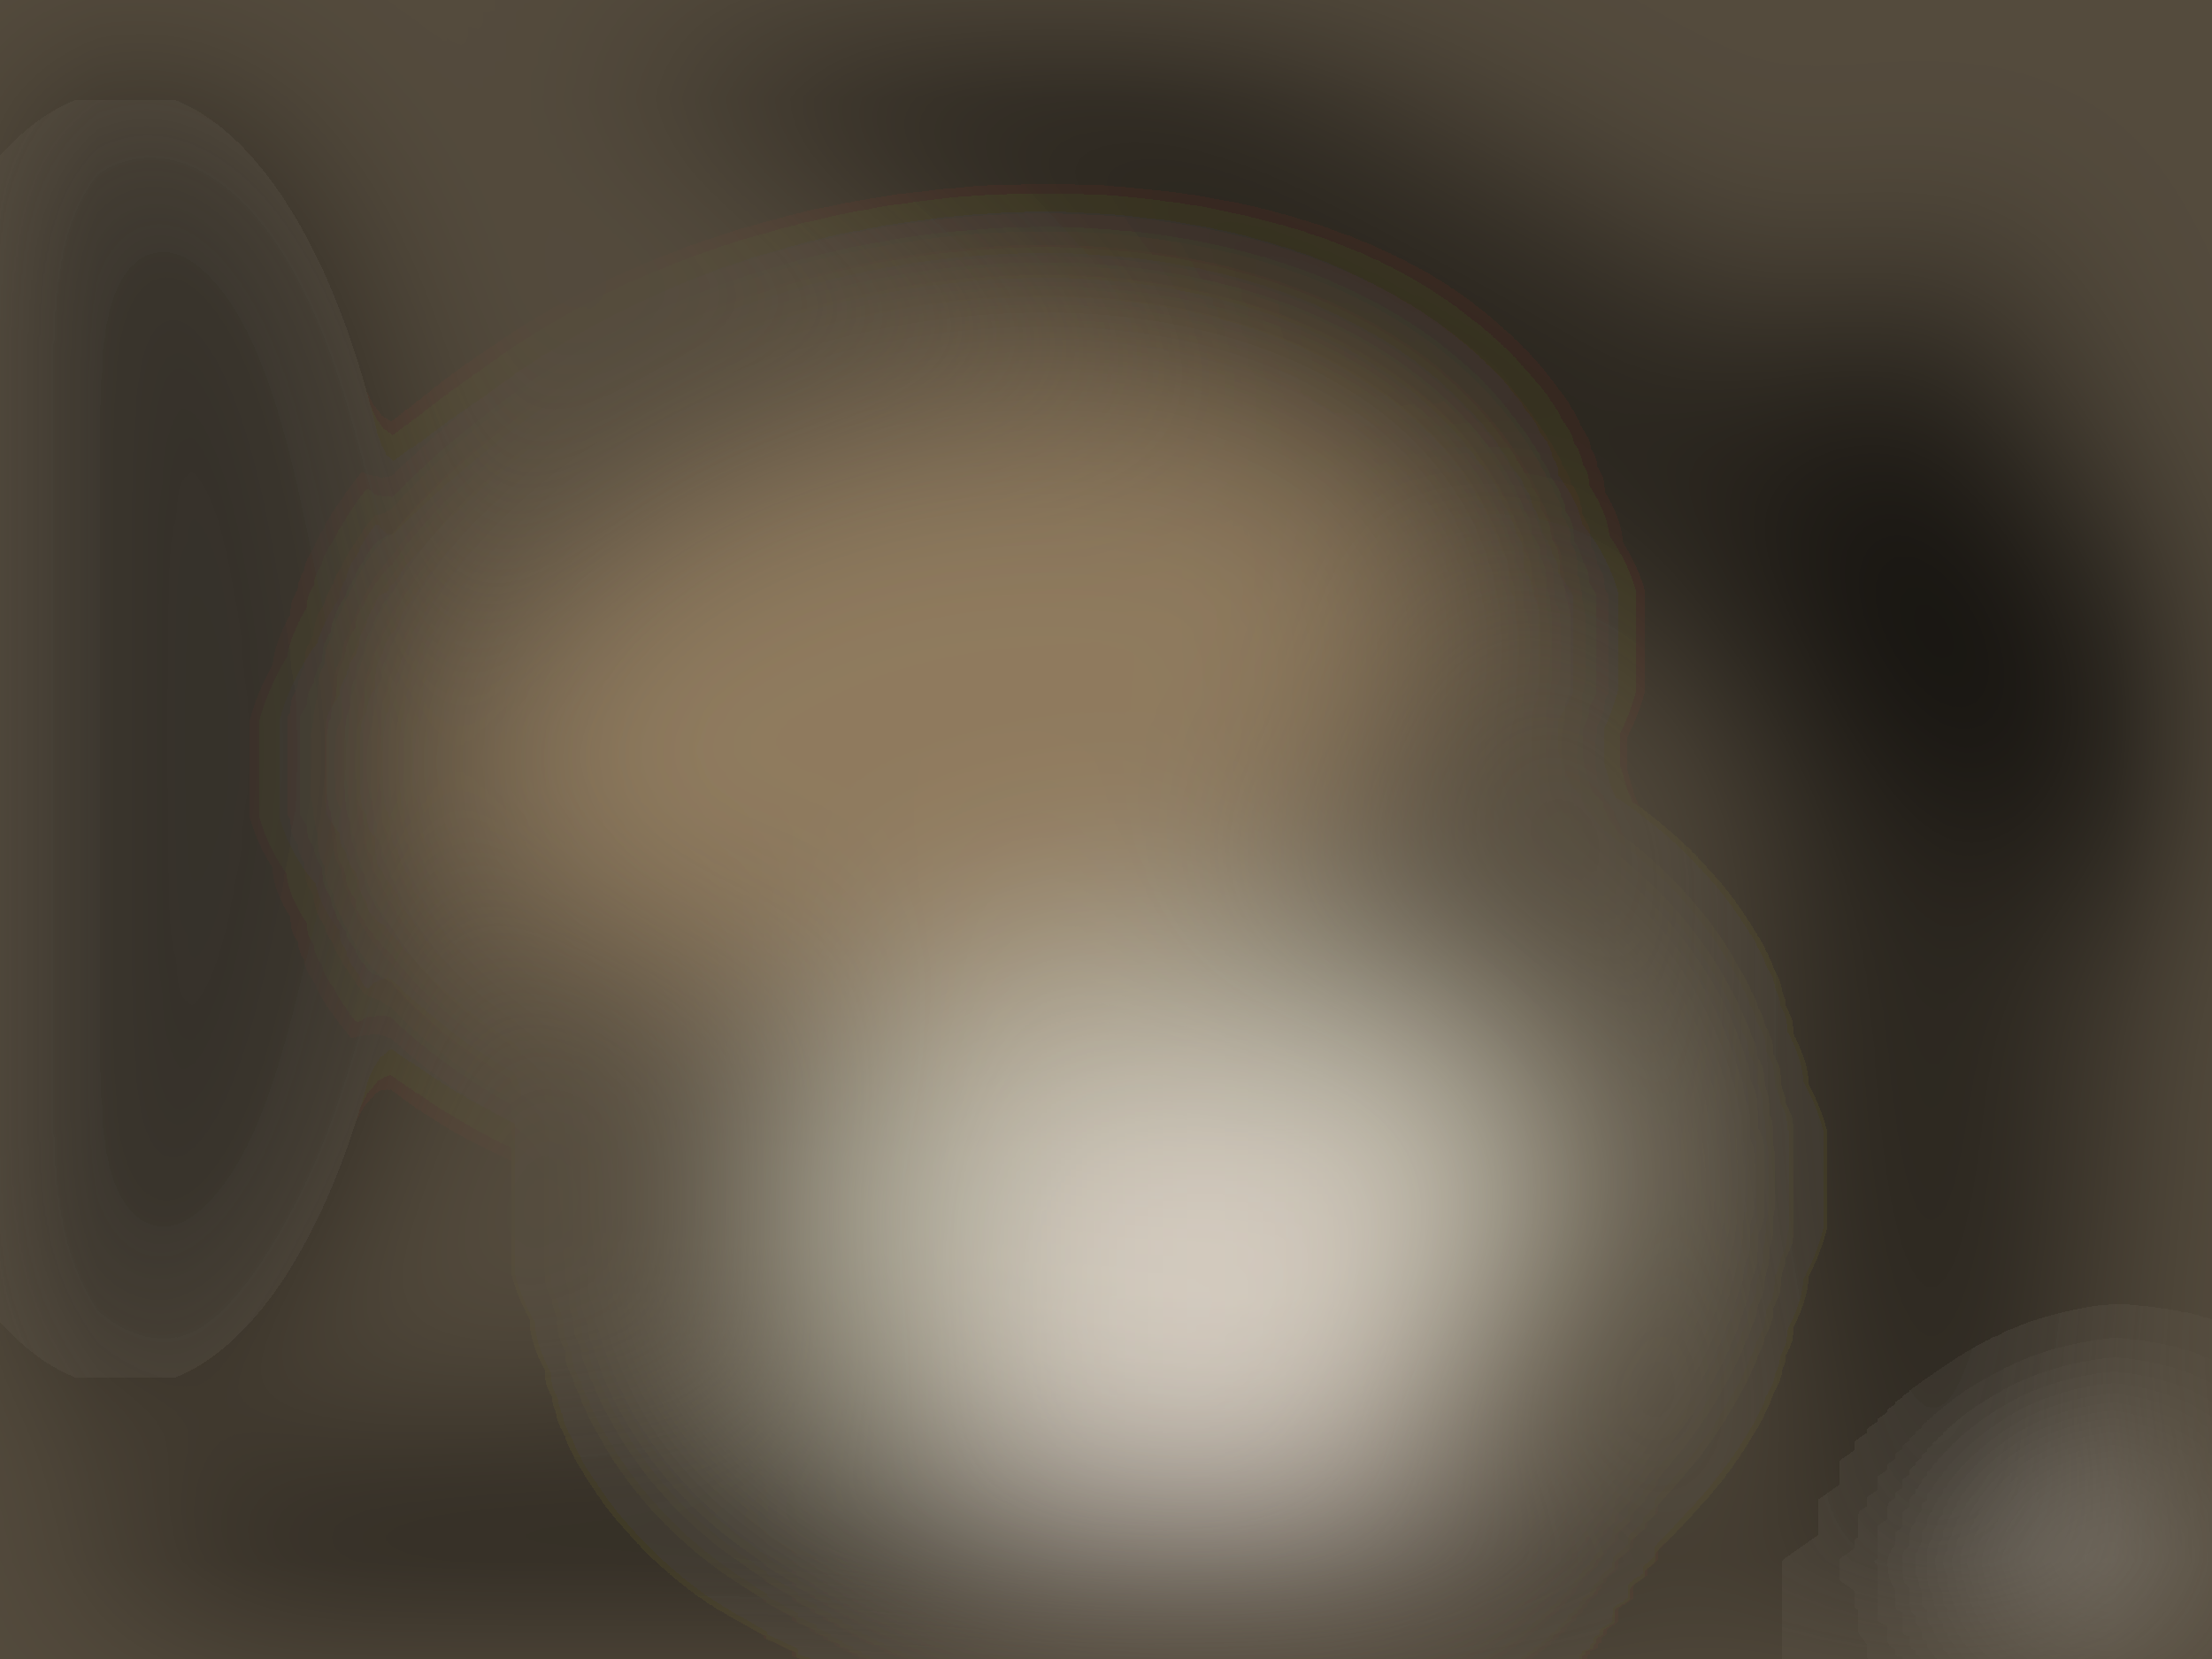
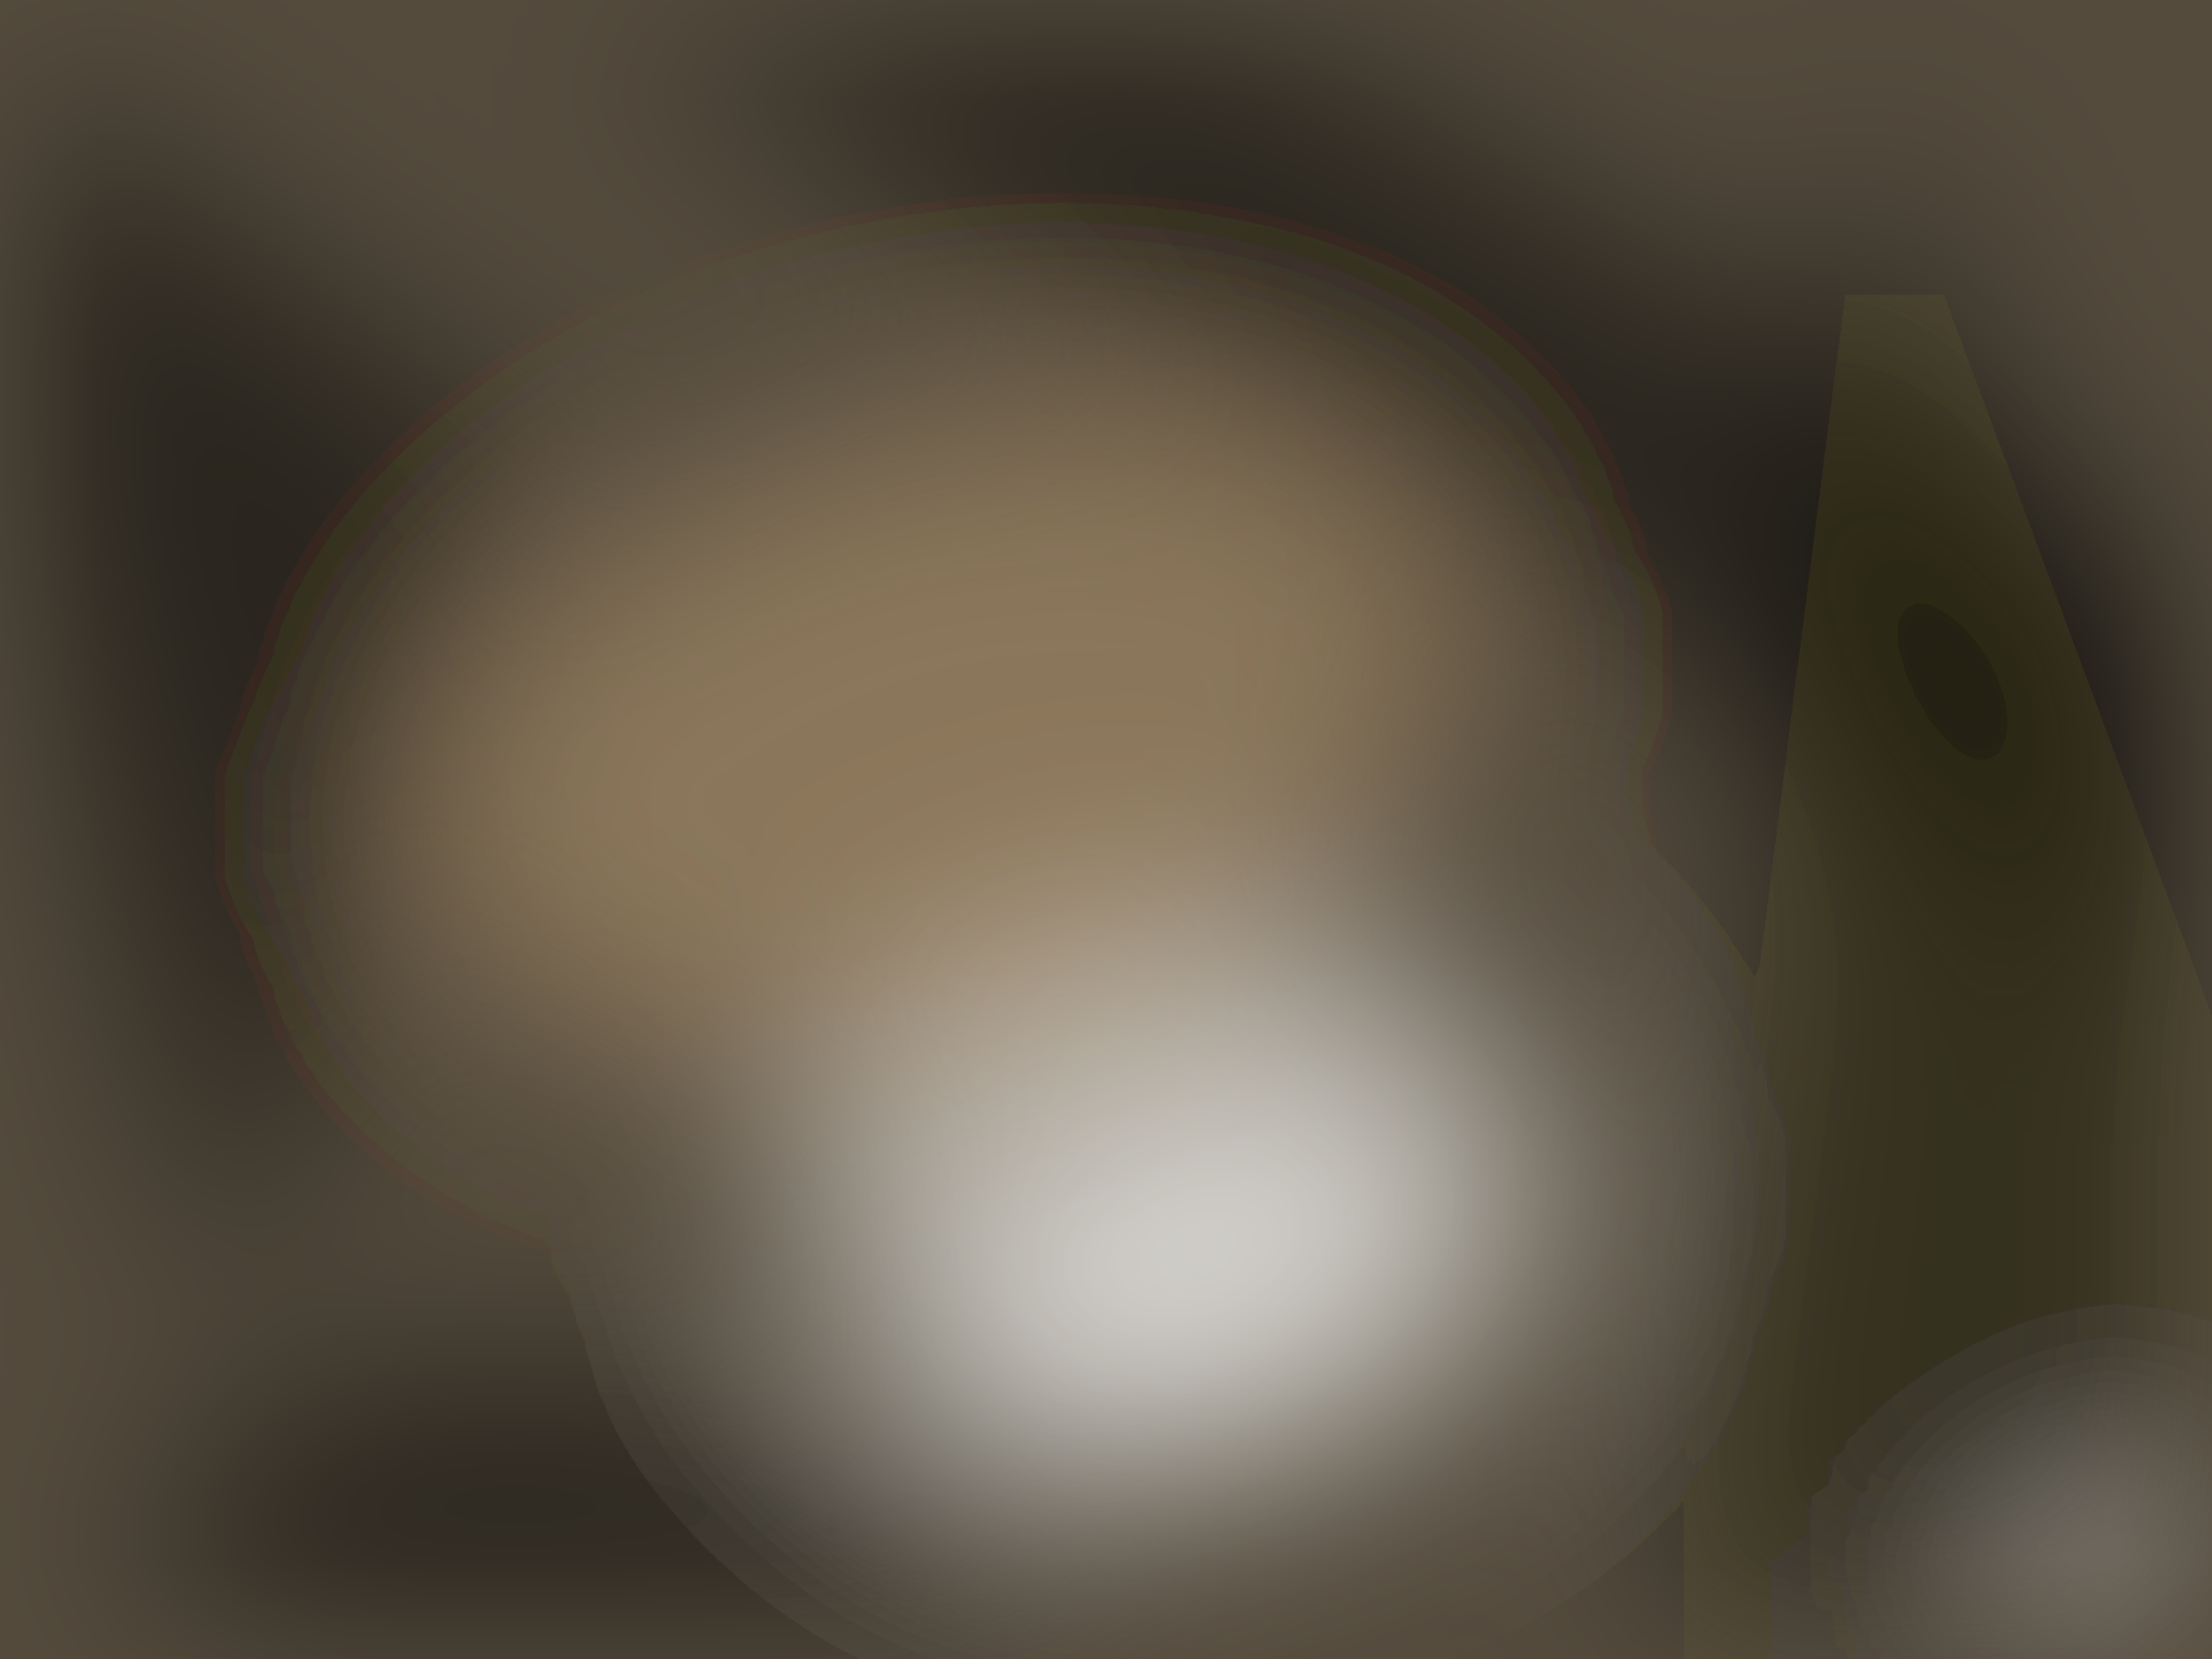
<svg xmlns="http://www.w3.org/2000/svg" viewBox="0 0 4032 3024">
  <filter id="b">
    <feGaussianBlur stdDeviation="12" />
  </filter>
  <path fill="#544b3d" d="M0 0h4032v3024H0z" />
  <g filter="url(#b)" transform="translate(7.9 7.9) scale(15.75)" fill-opacity=".5">
-     <ellipse fill="#ffffed" rx="1" ry="1" transform="matrix(-3.10243 -32.68138 49.3818 -4.6878 134.8 138.6)" />
-     <ellipse fill="#cbab7f" rx="1" ry="1" transform="matrix(55.04962 -11.77595 7.0263 32.84623 109.1 81.1)" />
-     <ellipse rx="1" ry="1" transform="matrix(-142.5932 -80.27669 10.00139 -17.76518 174.6 43.3)" />
-     <path fill="#fff" d="M284.6 172.3l-68.8 48.2-10.4-14.8 68.8-48.2z" />
-     <ellipse rx="1" ry="1" transform="matrix(114.3697 12.2226 -2.29438 21.469 125 190.3)" />
-     <path fill="#fff4ec" d="M114 125h50v52h-50z" />
-     <ellipse fill="#110f0d" cx="14" cy="85" rx="33" ry="75" />
-     <ellipse fill="#070400" cx="223" cy="109" rx="20" ry="82" />
+     <ellipse fill="#fffffd" cx="135" cy="137" rx="45" ry="33" />
+     <ellipse fill="#c3a378" rx="1" ry="1" transform="matrix(9.28088 35.43096 -58.47433 15.31691 108.7 85.6)" />
+     <ellipse rx="1" ry="1" transform="rotate(120.8 85 88.6) scale(20.81565 234.6401)" />
+     <ellipse rx="1" ry="1" transform="matrix(-53.77822 -10.1615 5.2592 -27.83348 71.7 187.1)" />
+     <ellipse fill="#fff" rx="1" ry="1" transform="rotate(57.3 -50 323.6) scale(13.61541 59.44434)" />
+     <ellipse fill="#fff" rx="1" ry="1" transform="matrix(-9.40003 -16.96073 26.71687 -14.80712 136.8 148.2)" />
+     <path fill="#070605" d="M-16-4l80 57-38 100z" />
+     <path fill="#0e0b07" d="M271 159L216 11l-25 196z" />
  </g>
</svg>
